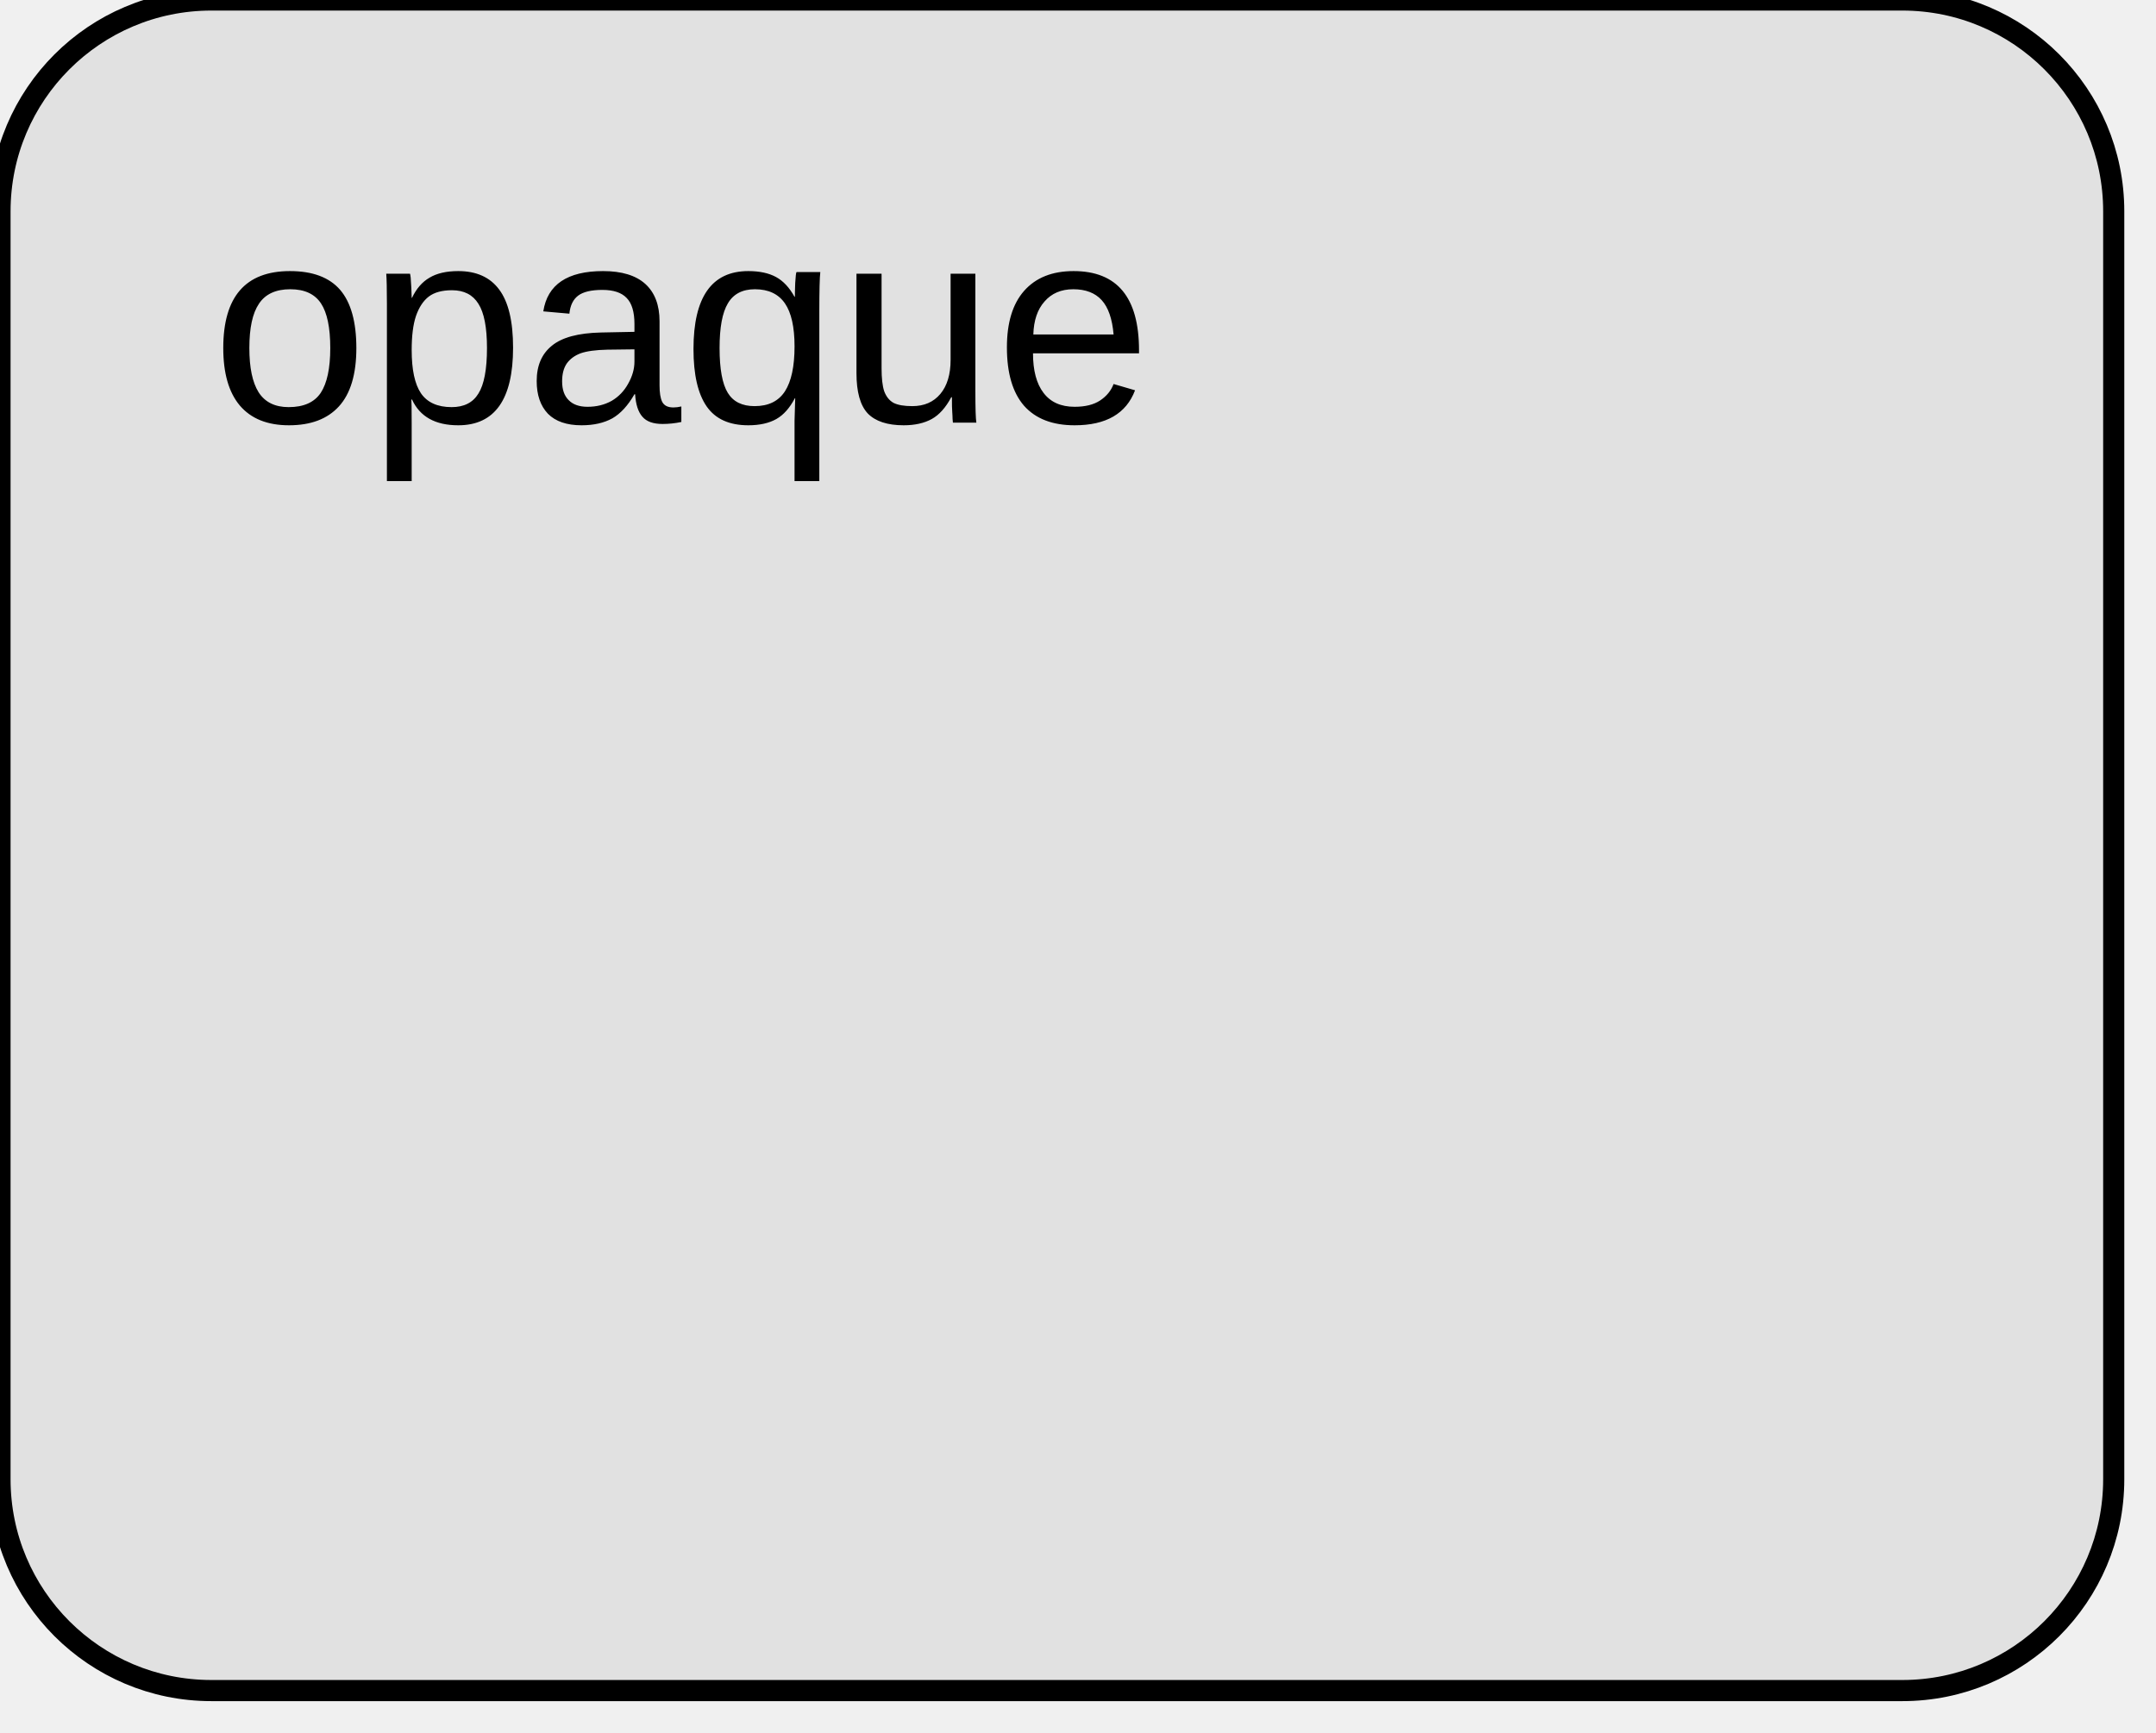
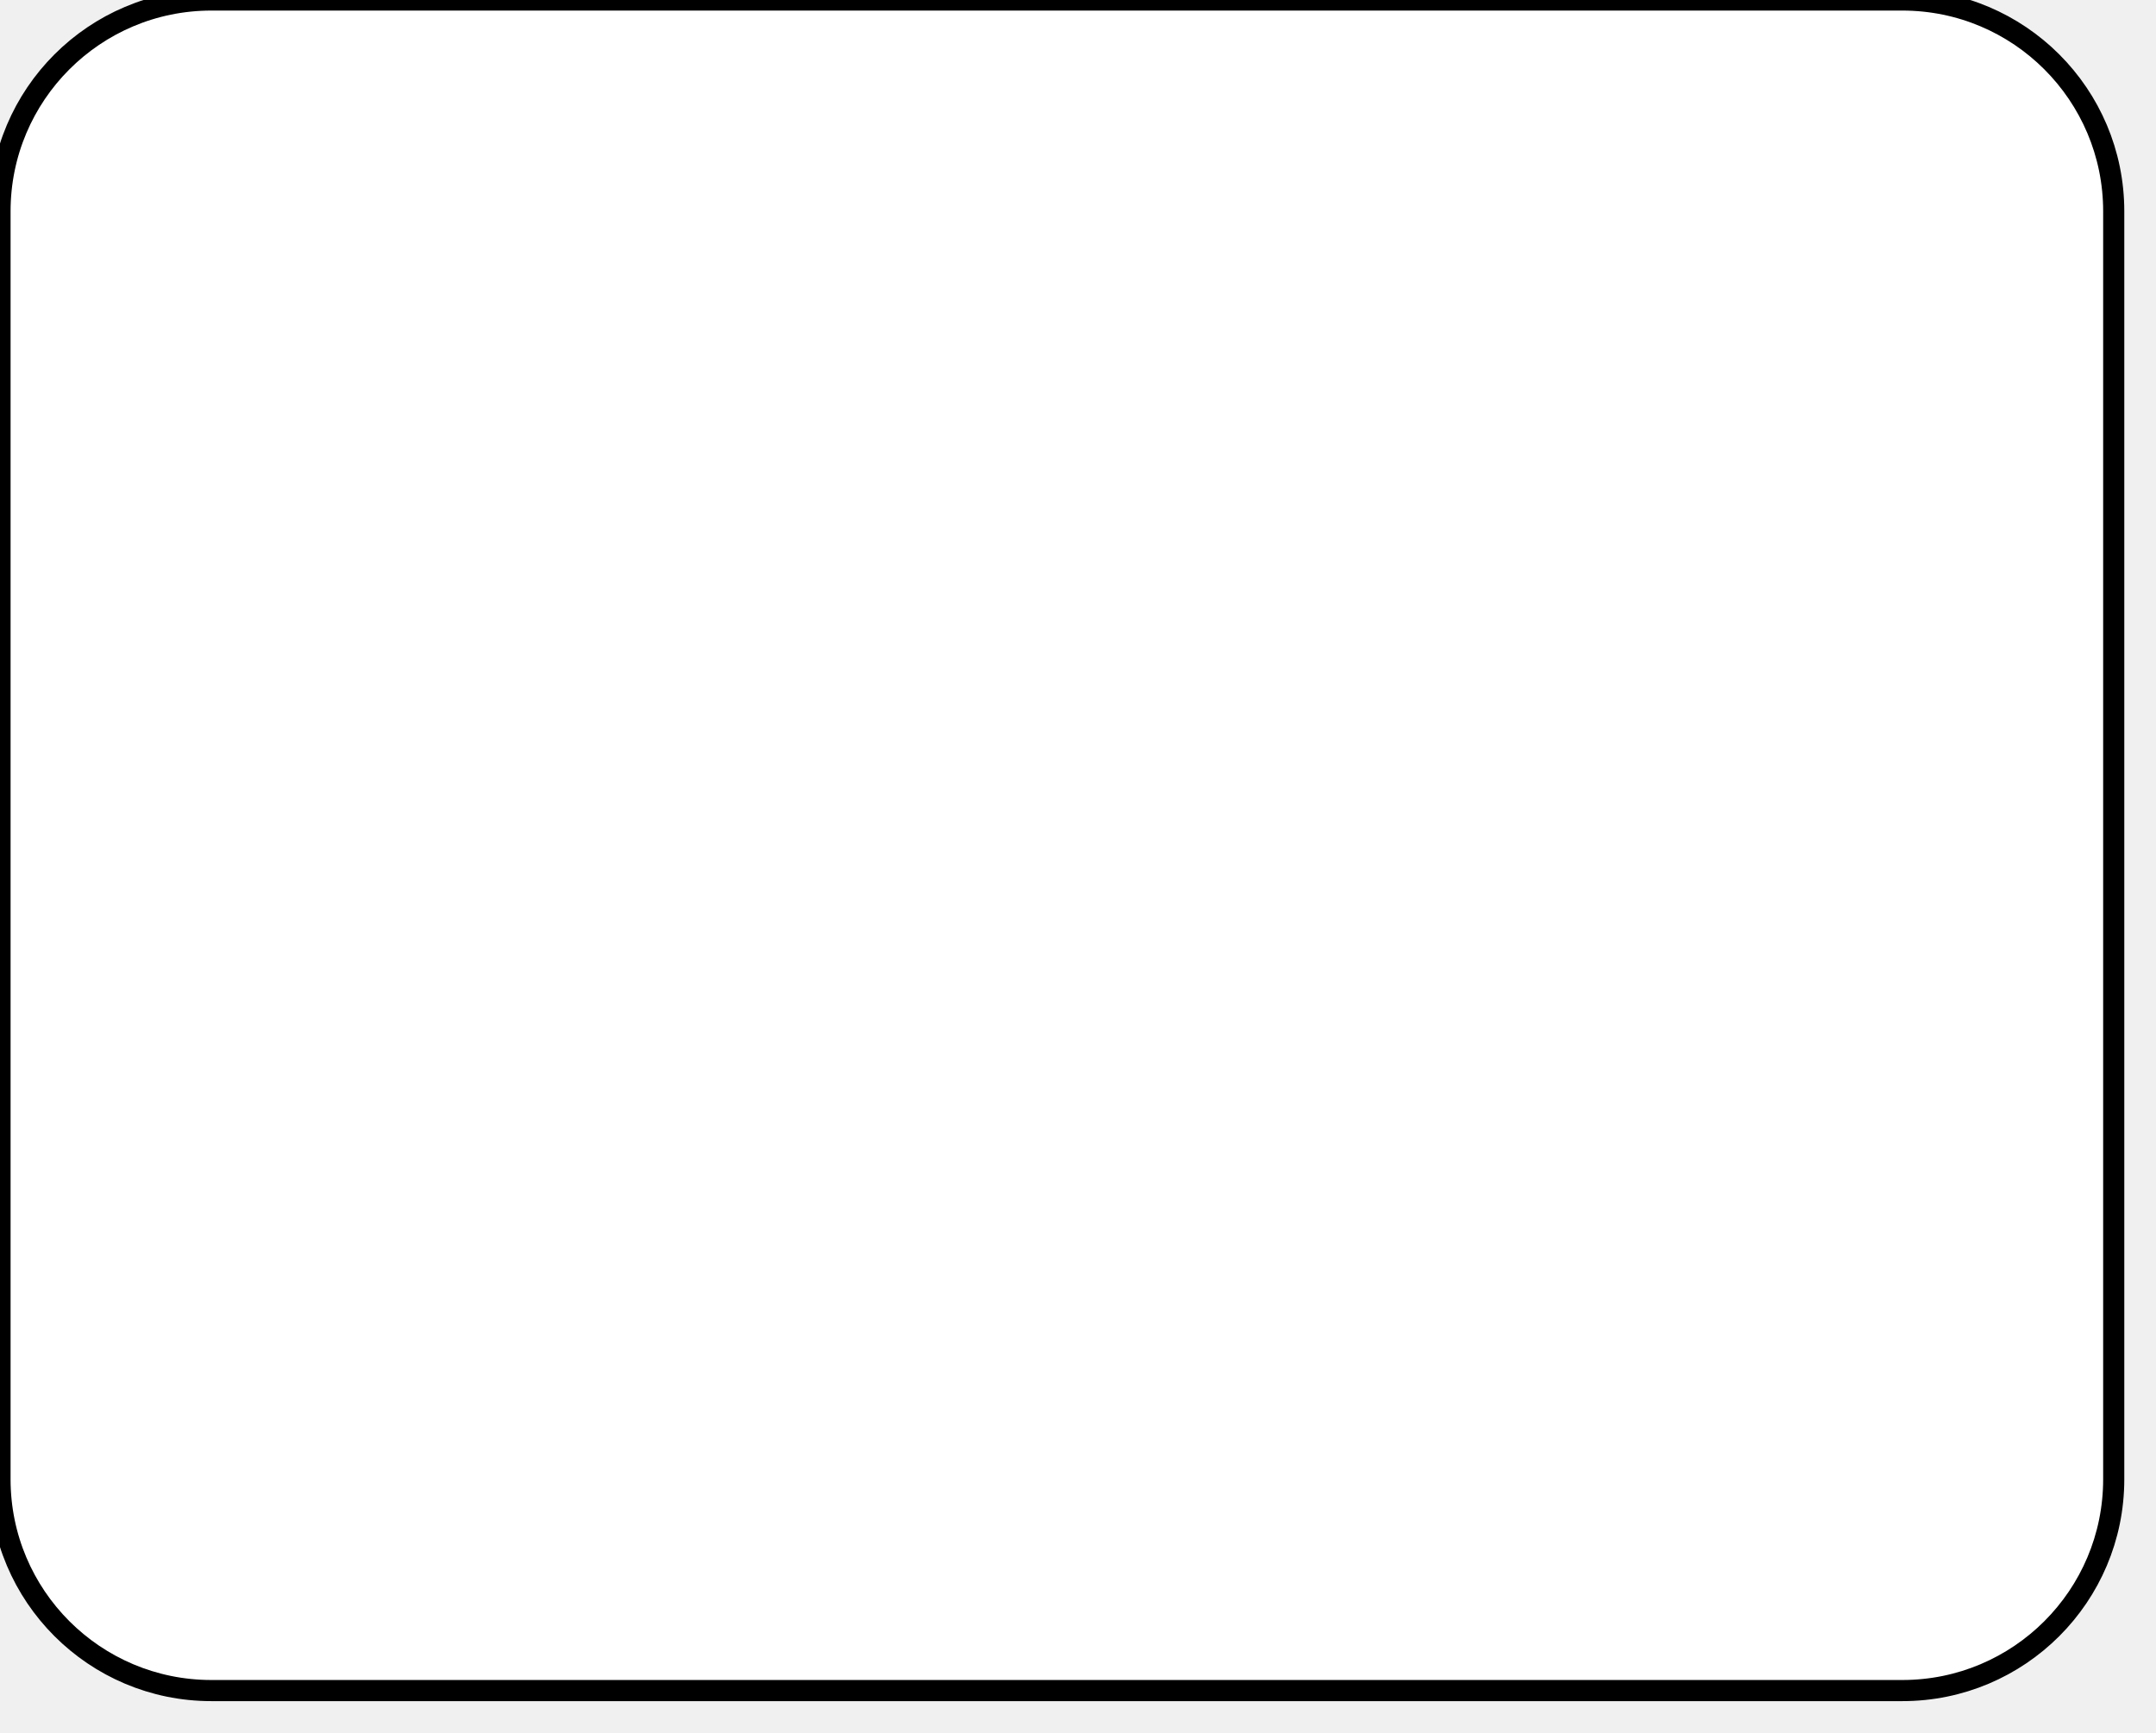
<svg xmlns="http://www.w3.org/2000/svg" xmlns:ns1="http://www.b3mn.org/oryx" width="102" height="82" version="1.0">
  <defs />
  <ns1:magnets>
    <ns1:magnet ns1:cx="0" ns1:cy="40" ns1:anchors="left" />
    <ns1:magnet ns1:cx="50" ns1:cy="80" ns1:anchors="bottom" />
    <ns1:magnet ns1:cx="100" ns1:cy="40" ns1:anchors="right" />
    <ns1:magnet ns1:cx="50" ns1:cy="0" ns1:anchors="top" />
    <ns1:magnet ns1:cx="50" ns1:cy="40" ns1:default="yes" />
  </ns1:magnets>
  <g pointer-events="fill" ns1:minimumSize="50 40" ns1:maximumSize="200 160">
-     <rect id="mainBody" ns1:resize="vertical horizontal" x="0" y="0" width="100" height="80" rx="10" ry="10" stroke="black" stroke-width="1" style="fill:silver;fill-opacity:0.3" />
-     <text ns1:rotate="270" id="label" x="10" y="40" ns1:align="middle left" style="font-family:Arial; font-size: 8pt; fill:black;" xml:space="preserve" />
-     <text ns1:anchors="top left" x="10" y="20" style="font-family:Arial; font-size: 10pt; fill:black;">opaque</text>
+     <rect id="mainBody" ns1:resize="vertical horizontal" x="0" y="0" width="100" height="80" rx="10" ry="10" stroke="black" stroke-width="1" fill="white" />
+     <text font-size="14" id="label" x="50" y="50" ns1:align="middle center" stroke="black" />
  </g>
</svg>
